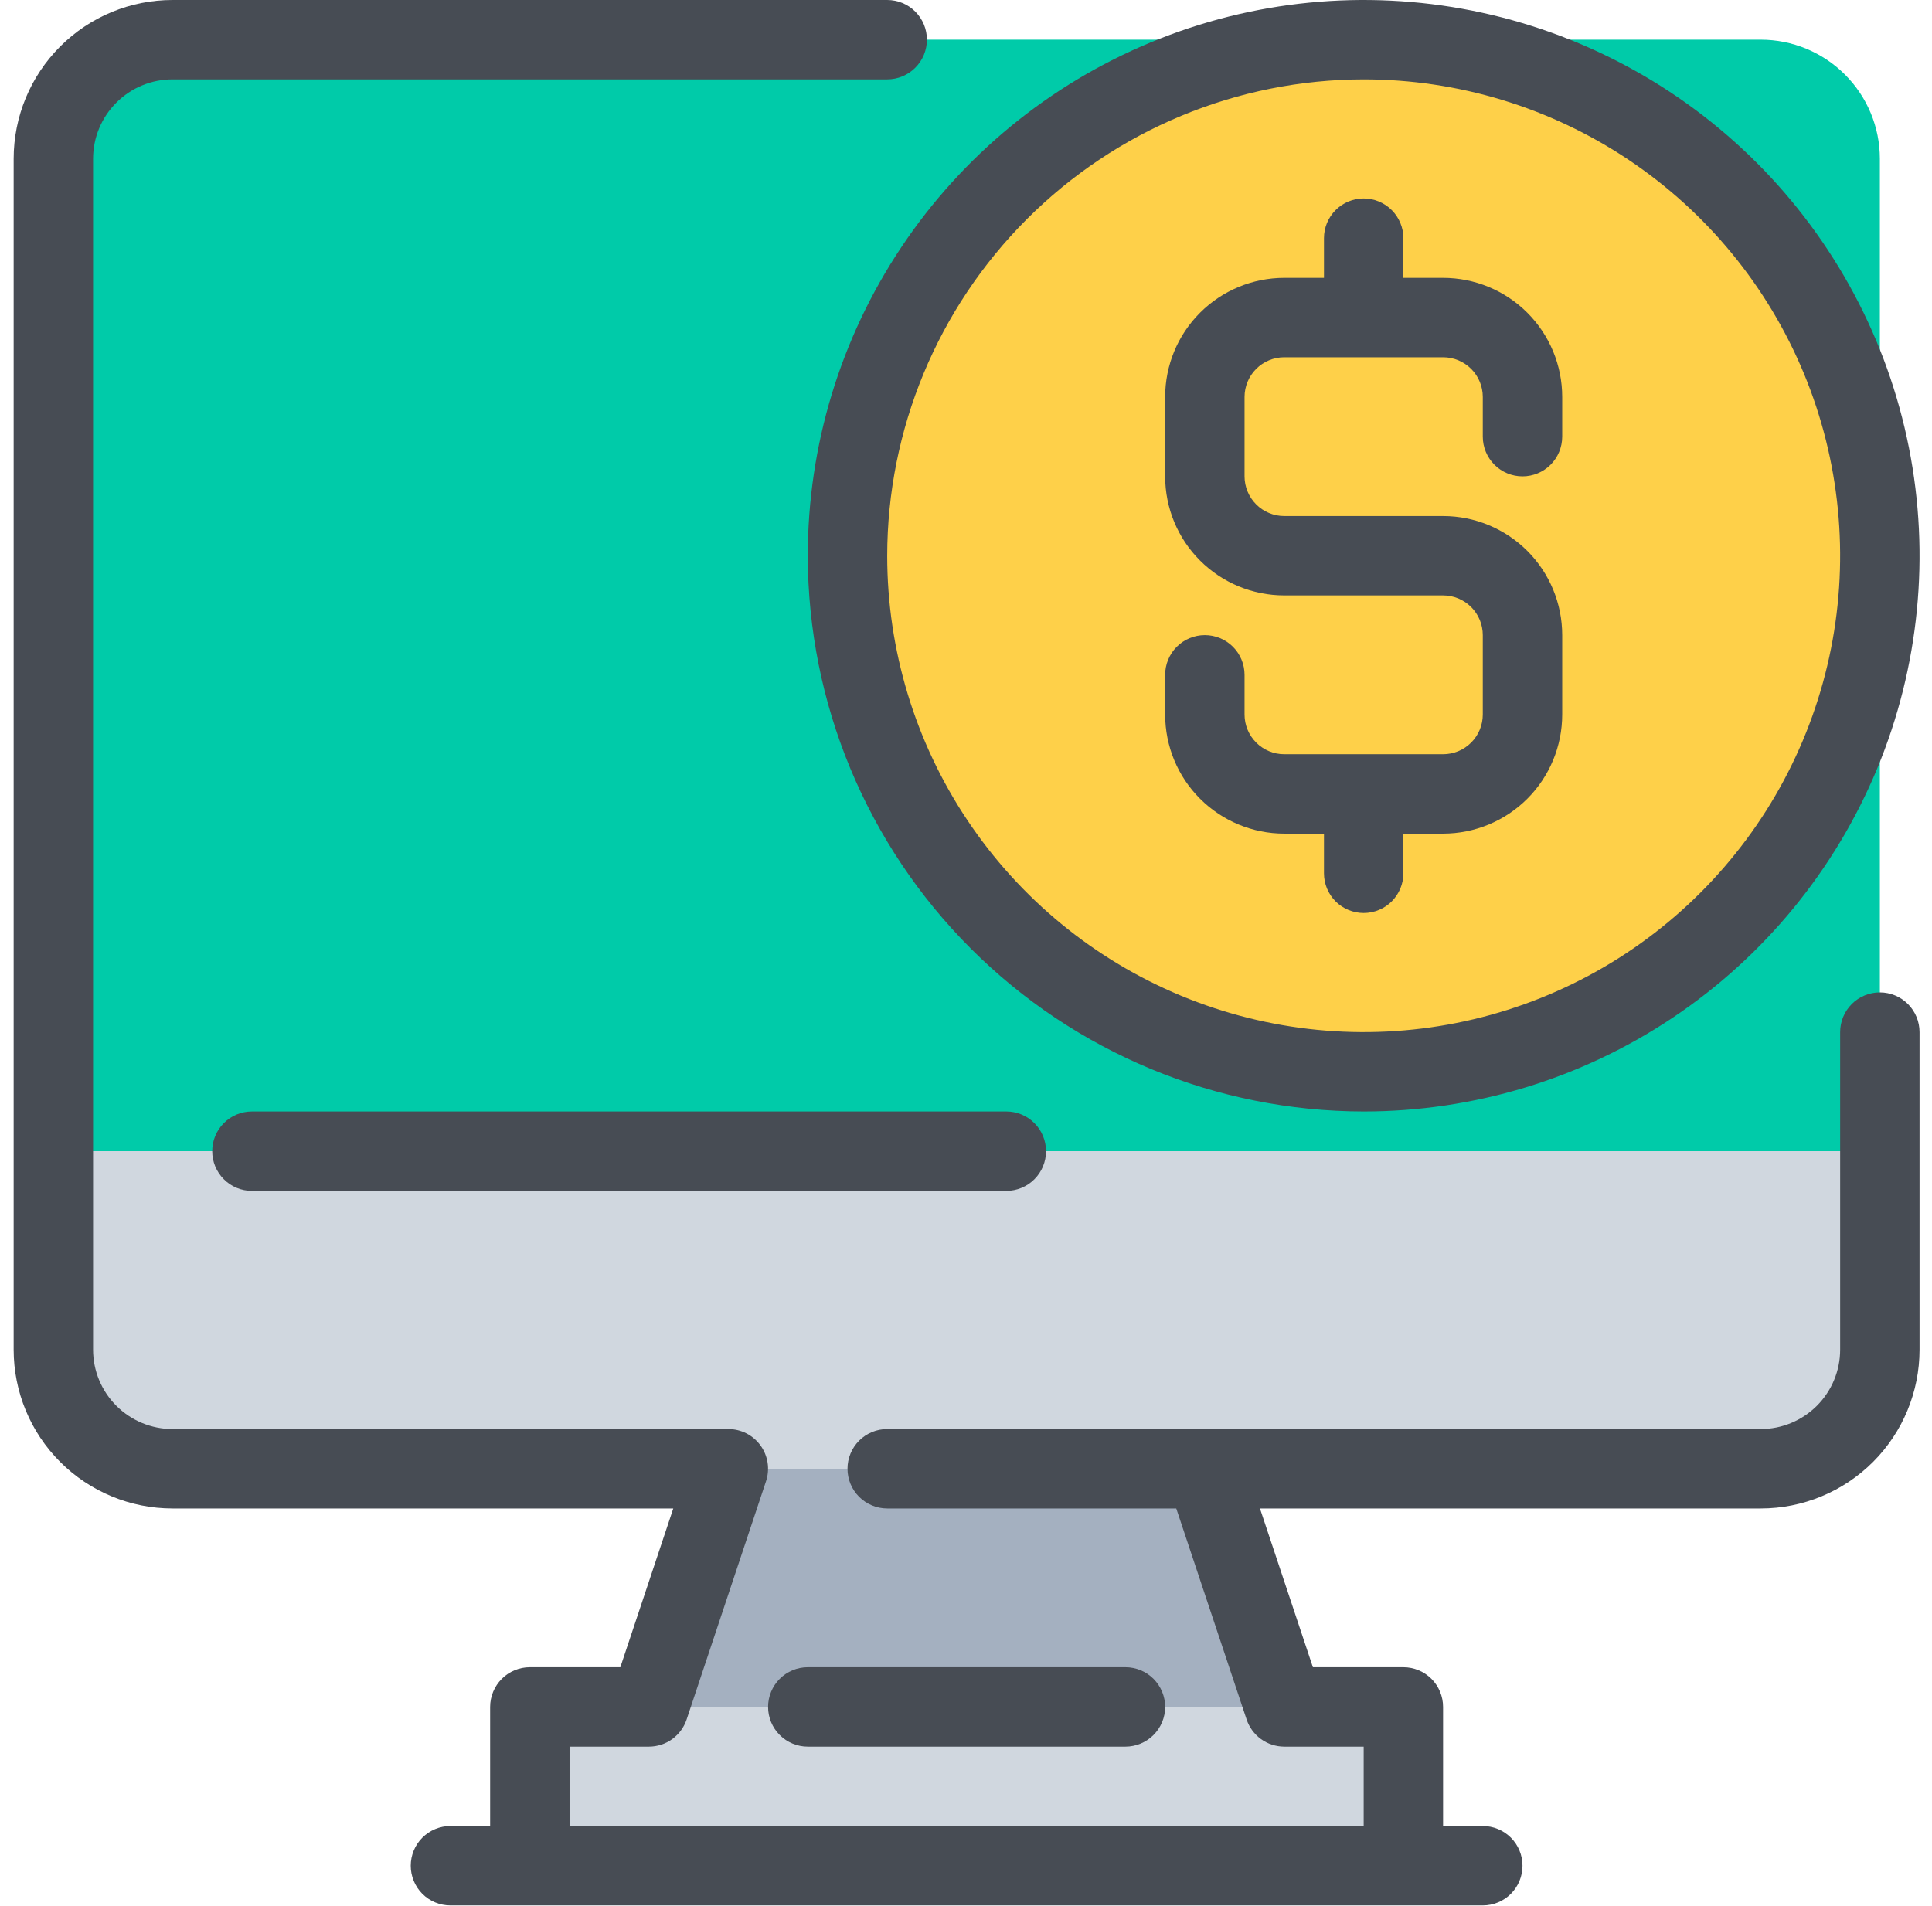
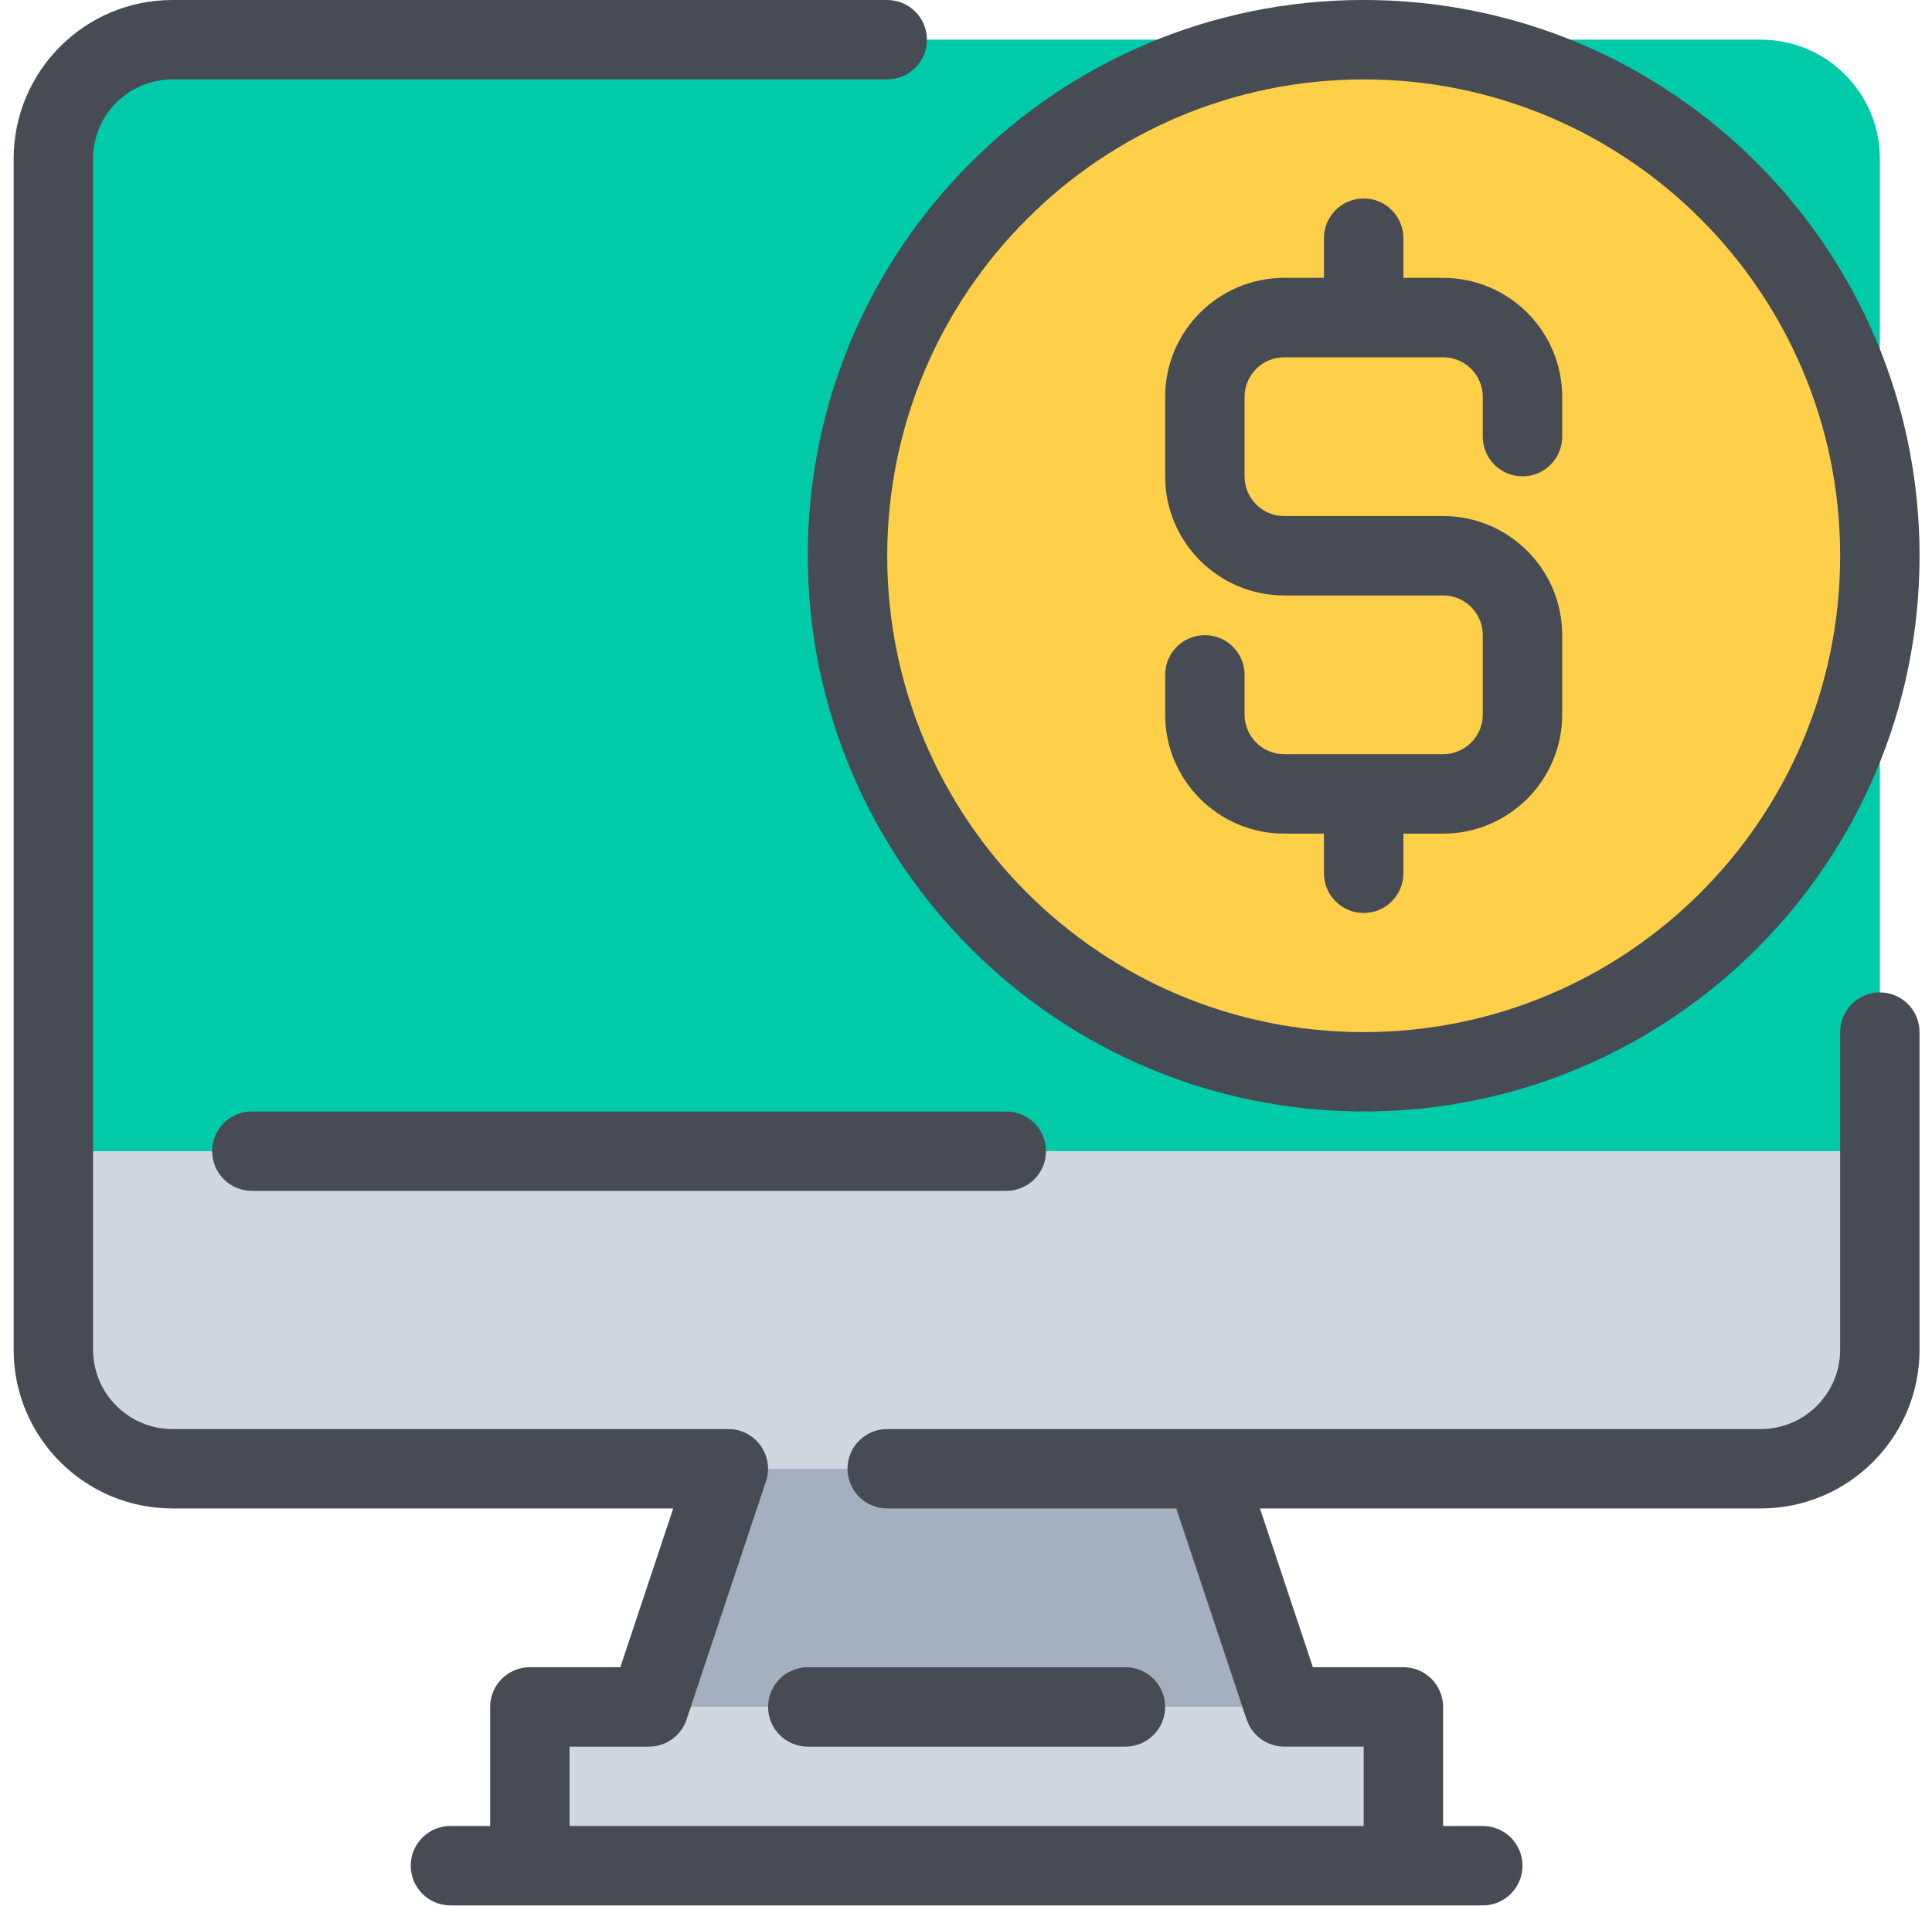
- <svg xmlns="http://www.w3.org/2000/svg" width="74" height="73" viewBox="0 0 74 73" fill="none">
-   <path d="M53.753 65.396V71.479H20.294V65.396H24.857H49.19H53.753Z" fill="#D0D7DF" />
-   <path d="M46.148 56.271L49.19 65.396H24.857L27.898 56.271H46.148Z" fill="#A4B0C0" />
-   <path d="M72.003 6.083V44.104H2.044V6.083C2.044 4.873 2.525 3.713 3.381 2.857C4.236 2.002 5.397 1.521 6.607 1.521H67.44C68.65 1.521 69.811 2.002 70.666 2.857C71.522 3.713 72.003 4.873 72.003 6.083Z" fill="#00CBA9" />
-   <path d="M72.003 44.104V51.708C72.003 52.918 71.522 54.079 70.666 54.934C69.811 55.79 68.65 56.271 67.44 56.271H6.607C5.397 56.271 4.236 55.79 3.381 54.934C2.525 54.079 2.044 52.918 2.044 51.708V44.104H72.003Z" fill="#D0D7DF" />
-   <path d="M52.232 41.062C63.151 41.062 72.003 32.211 72.003 21.292C72.003 10.373 63.151 1.521 52.232 1.521C41.313 1.521 32.461 10.373 32.461 21.292C32.461 32.211 41.313 41.062 52.232 41.062Z" fill="#FED049" />
-   <path d="M40.065 44.104C40.065 43.701 39.905 43.314 39.62 43.029C39.334 42.743 38.948 42.583 38.544 42.583H9.648C9.245 42.583 8.858 42.743 8.573 43.029C8.288 43.314 8.128 43.701 8.128 44.104C8.128 44.508 8.288 44.894 8.573 45.179C8.858 45.465 9.245 45.625 9.648 45.625H38.544C38.948 45.625 39.334 45.465 39.62 45.179C39.905 44.894 40.065 44.508 40.065 44.104Z" fill="#474C54" />
-   <path d="M72.003 38.021C71.599 38.021 71.212 38.181 70.927 38.466C70.642 38.752 70.482 39.138 70.482 39.542V51.708C70.482 52.515 70.161 53.289 69.591 53.859C69.02 54.429 68.247 54.75 67.44 54.75H33.982C33.578 54.75 33.192 54.91 32.906 55.195C32.621 55.481 32.461 55.867 32.461 56.271C32.461 56.674 32.621 57.061 32.906 57.346C33.192 57.631 33.578 57.792 33.982 57.792H45.053L47.748 65.876C47.849 66.179 48.043 66.442 48.301 66.629C48.56 66.816 48.871 66.916 49.19 66.917H52.232V69.958H21.815V66.917H24.857C25.176 66.916 25.487 66.816 25.745 66.629C26.004 66.442 26.198 66.179 26.299 65.876L29.34 56.751C29.416 56.523 29.437 56.28 29.401 56.041C29.364 55.803 29.272 55.577 29.131 55.382C28.991 55.187 28.805 55.027 28.591 54.917C28.377 54.808 28.139 54.75 27.898 54.75H6.607C5.8 54.75 5.026 54.429 4.456 53.859C3.886 53.289 3.565 52.515 3.565 51.708V6.083C3.565 5.277 3.886 4.503 4.456 3.933C5.026 3.362 5.8 3.042 6.607 3.042H33.982C34.385 3.042 34.772 2.881 35.057 2.596C35.342 2.311 35.503 1.924 35.503 1.521C35.503 1.117 35.342 0.731 35.057 0.445C34.772 0.16 34.385 0 33.982 0L6.607 0C4.993 0 3.446 0.641 2.305 1.782C1.164 2.923 0.523 4.47 0.523 6.083L0.523 51.708C0.523 53.322 1.164 54.869 2.305 56.01C3.446 57.151 4.993 57.792 6.607 57.792H25.788L23.76 63.875H20.294C19.891 63.875 19.504 64.035 19.219 64.32C18.934 64.606 18.773 64.993 18.773 65.396V69.958H17.253C16.849 69.958 16.462 70.119 16.177 70.404C15.892 70.689 15.732 71.076 15.732 71.479C15.732 71.882 15.892 72.269 16.177 72.555C16.462 72.84 16.849 73 17.253 73H56.794C57.198 73 57.584 72.84 57.87 72.555C58.155 72.269 58.315 71.882 58.315 71.479C58.315 71.076 58.155 70.689 57.87 70.404C57.584 70.119 57.198 69.958 56.794 69.958H55.273V65.396C55.273 64.993 55.113 64.606 54.828 64.32C54.543 64.035 54.156 63.875 53.753 63.875H50.287L48.259 57.792H67.44C69.053 57.792 70.601 57.151 71.742 56.01C72.882 54.869 73.523 53.322 73.523 51.708V39.542C73.523 39.138 73.363 38.752 73.078 38.466C72.793 38.181 72.406 38.021 72.003 38.021Z" fill="#474C54" />
-   <path d="M30.94 66.917H43.107C43.51 66.917 43.897 66.756 44.182 66.471C44.467 66.186 44.628 65.799 44.628 65.396C44.628 64.993 44.467 64.606 44.182 64.32C43.897 64.035 43.51 63.875 43.107 63.875H30.94C30.537 63.875 30.15 64.035 29.865 64.32C29.579 64.606 29.419 64.993 29.419 65.396C29.419 65.799 29.579 66.186 29.865 66.471C30.15 66.756 30.537 66.917 30.94 66.917Z" fill="#474C54" />
-   <path d="M52.232 42.583C56.443 42.583 60.559 41.335 64.061 38.995C67.562 36.656 70.291 33.33 71.903 29.44C73.514 25.549 73.936 21.268 73.114 17.138C72.293 13.008 70.265 9.214 67.287 6.236C64.309 3.259 60.516 1.231 56.386 0.409C52.255 -0.412 47.974 0.009 44.084 1.621C40.193 3.232 36.868 5.961 34.528 9.463C32.189 12.964 30.94 17.081 30.94 21.292C30.946 26.937 33.191 32.349 37.183 36.34C41.175 40.332 46.587 42.577 52.232 42.583ZM52.232 3.042C55.841 3.042 59.37 4.112 62.371 6.117C65.372 8.123 67.711 10.973 69.093 14.308C70.474 17.642 70.835 21.312 70.131 24.852C69.427 28.392 67.689 31.644 65.136 34.196C62.584 36.749 59.332 38.487 55.792 39.191C52.252 39.895 48.583 39.534 45.248 38.153C41.913 36.771 39.063 34.432 37.057 31.431C35.052 28.43 33.982 24.901 33.982 21.292C33.987 16.453 35.911 11.814 39.333 8.393C42.754 4.971 47.393 3.047 52.232 3.042Z" fill="#474C54" />
-   <path d="M49.19 31.938H50.711V33.458C50.711 33.862 50.871 34.248 51.156 34.534C51.442 34.819 51.828 34.979 52.232 34.979C52.635 34.979 53.022 34.819 53.307 34.534C53.592 34.248 53.753 33.862 53.753 33.458V31.938H55.273C56.483 31.938 57.644 31.457 58.5 30.601C59.355 29.746 59.836 28.585 59.836 27.375V24.333C59.836 23.123 59.355 21.963 58.5 21.107C57.644 20.252 56.483 19.771 55.273 19.771H49.19C48.787 19.771 48.4 19.611 48.115 19.325C47.83 19.04 47.669 18.653 47.669 18.25V15.208C47.669 14.805 47.83 14.418 48.115 14.133C48.4 13.848 48.787 13.688 49.19 13.688H55.273C55.677 13.688 56.064 13.848 56.349 14.133C56.634 14.418 56.794 14.805 56.794 15.208V16.729C56.794 17.133 56.955 17.519 57.24 17.805C57.525 18.09 57.912 18.25 58.315 18.25C58.718 18.25 59.105 18.09 59.391 17.805C59.676 17.519 59.836 17.133 59.836 16.729V15.208C59.836 13.998 59.355 12.838 58.5 11.982C57.644 11.127 56.483 10.646 55.273 10.646H53.753V9.125C53.753 8.722 53.592 8.335 53.307 8.05C53.022 7.764 52.635 7.604 52.232 7.604C51.828 7.604 51.442 7.764 51.156 8.05C50.871 8.335 50.711 8.722 50.711 9.125V10.646H49.19C47.98 10.646 46.82 11.127 45.964 11.982C45.108 12.838 44.628 13.998 44.628 15.208V18.25C44.628 19.46 45.108 20.621 45.964 21.476C46.82 22.332 47.98 22.812 49.19 22.812H55.273C55.677 22.812 56.064 22.973 56.349 23.258C56.634 23.543 56.794 23.93 56.794 24.333V27.375C56.794 27.778 56.634 28.165 56.349 28.45C56.064 28.736 55.677 28.896 55.273 28.896H49.19C48.787 28.896 48.4 28.736 48.115 28.45C47.83 28.165 47.669 27.778 47.669 27.375V25.854C47.669 25.451 47.509 25.064 47.224 24.779C46.939 24.494 46.552 24.333 46.148 24.333C45.745 24.333 45.358 24.494 45.073 24.779C44.788 25.064 44.628 25.451 44.628 25.854V27.375C44.628 28.585 45.108 29.746 45.964 30.601C46.82 31.457 47.98 31.938 49.19 31.938Z" fill="#474C54" />
+ <svg xmlns="http://www.w3.org/2000/svg" width="74" height="73" fill="none">
+   <path d="M53.753 65.396v6.083H20.294v-6.083H53.753z" fill="#D0D7DF" />
+   <path d="M46.148 56.27l3.042 9.126H24.857l3.041-9.125h18.25z" fill="#A4B0C0" />
+   <path d="M72.003 6.083v38.021H2.044V6.084A4.562 4.562 0 016.607 1.52H67.44a4.562 4.562 0 014.563 4.562z" fill="#00CBA9" />
+   <path d="M72.003 44.104v7.604a4.562 4.562 0 01-4.563 4.563H6.607a4.562 4.562 0 01-4.563-4.563v-7.604h69.959z" fill="#D0D7DF" />
+   <path d="M52.232 41.063c10.919 0 19.77-8.852 19.77-19.771 0-10.92-8.851-19.771-19.77-19.771-10.92 0-19.771 8.852-19.771 19.77 0 10.92 8.852 19.771 19.77 19.771z" fill="#FED049" />
+   <path d="M40.065 44.104a1.52 1.52 0 00-1.52-1.52H9.647a1.52 1.52 0 100 3.041h28.896a1.52 1.52 0 001.521-1.52z" fill="#474C54" />
+   <path d="M72.003 38.02a1.521 1.521 0 00-1.521 1.522v12.166a3.042 3.042 0 01-3.042 3.042H33.982a1.52 1.52 0 100 3.042h11.071l2.695 8.084a1.521 1.521 0 001.442 1.04h3.042v3.042H21.815v-3.041h3.042a1.522 1.522 0 001.442-1.04l3.041-9.126a1.521 1.521 0 00-1.442-2.001H6.607a3.042 3.042 0 01-3.042-3.042V6.083a3.042 3.042 0 013.042-3.041h27.375a1.52 1.52 0 000-3.042H6.607A6.083 6.083 0 00.523 6.083v45.625a6.083 6.083 0 006.084 6.084h19.18l-2.027 6.083h-3.466a1.52 1.52 0 00-1.52 1.52v4.563h-1.521a1.521 1.521 0 000 3.042h39.541a1.52 1.52 0 100-3.042h-1.52v-4.562a1.521 1.521 0 00-1.521-1.521h-3.466l-2.028-6.083H67.44a6.084 6.084 0 006.083-6.084V39.542a1.52 1.52 0 00-1.52-1.521z" fill="#474C54" />
+   <path d="M30.94 66.917h12.167a1.521 1.521 0 000-3.042H30.94a1.52 1.52 0 100 3.042zM52.232 42.583A21.292 21.292 0 1030.94 21.292a21.315 21.315 0 0021.292 21.291zm0-39.541a18.25 18.25 0 11-18.25 18.25 18.27 18.27 0 0118.25-18.25z" fill="#474C54" />
+   <path d="M49.19 31.938h1.52v1.52a1.52 1.52 0 003.043 0v-1.52h1.52a4.563 4.563 0 004.563-4.563v-3.042a4.563 4.563 0 00-4.563-4.562H49.19a1.52 1.52 0 01-1.52-1.521v-3.042a1.52 1.52 0 011.52-1.52h6.083a1.52 1.52 0 011.521 1.52v1.521a1.52 1.52 0 103.042 0v-1.52a4.563 4.563 0 00-4.563-4.563h-1.52V9.125a1.52 1.52 0 10-3.042 0v1.52h-1.52a4.562 4.562 0 00-4.563 4.563v3.042a4.563 4.563 0 004.562 4.563h6.083a1.52 1.52 0 011.521 1.52v3.042a1.52 1.52 0 01-1.52 1.52H49.19a1.52 1.52 0 01-1.52-1.52v-1.52a1.52 1.52 0 00-3.042 0v1.52a4.563 4.563 0 004.562 4.563z" fill="#474C54" />
</svg>
